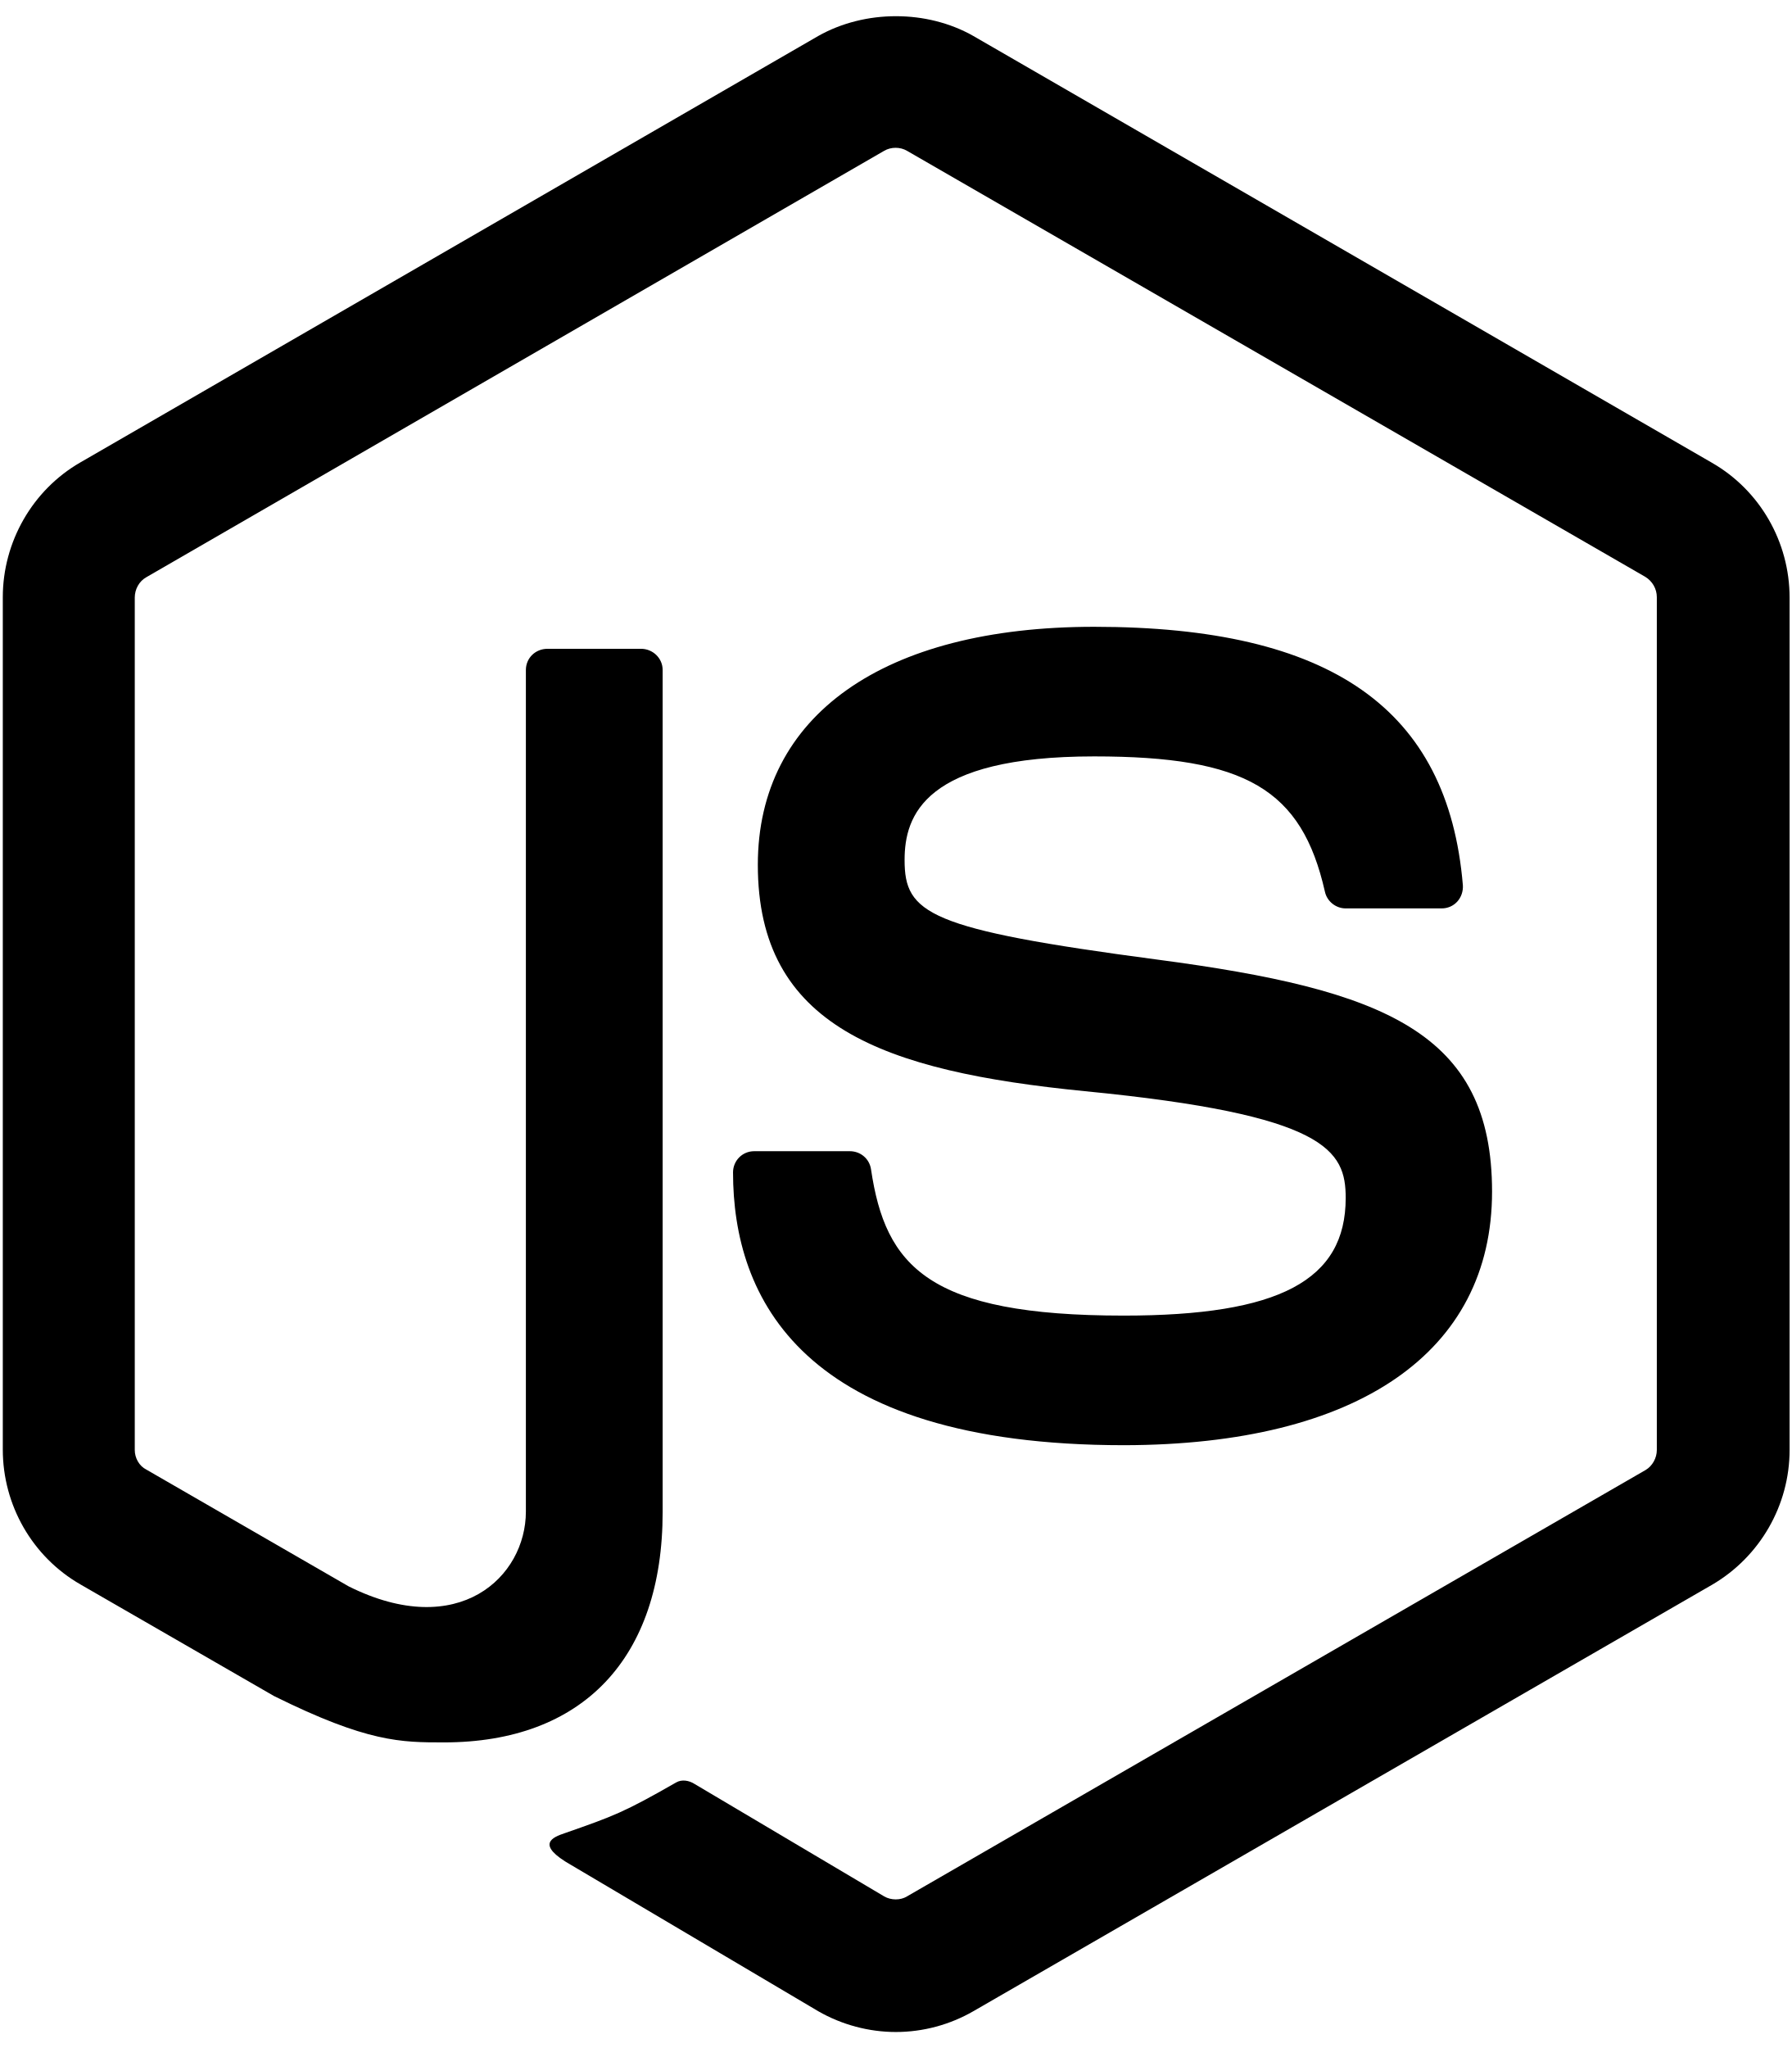
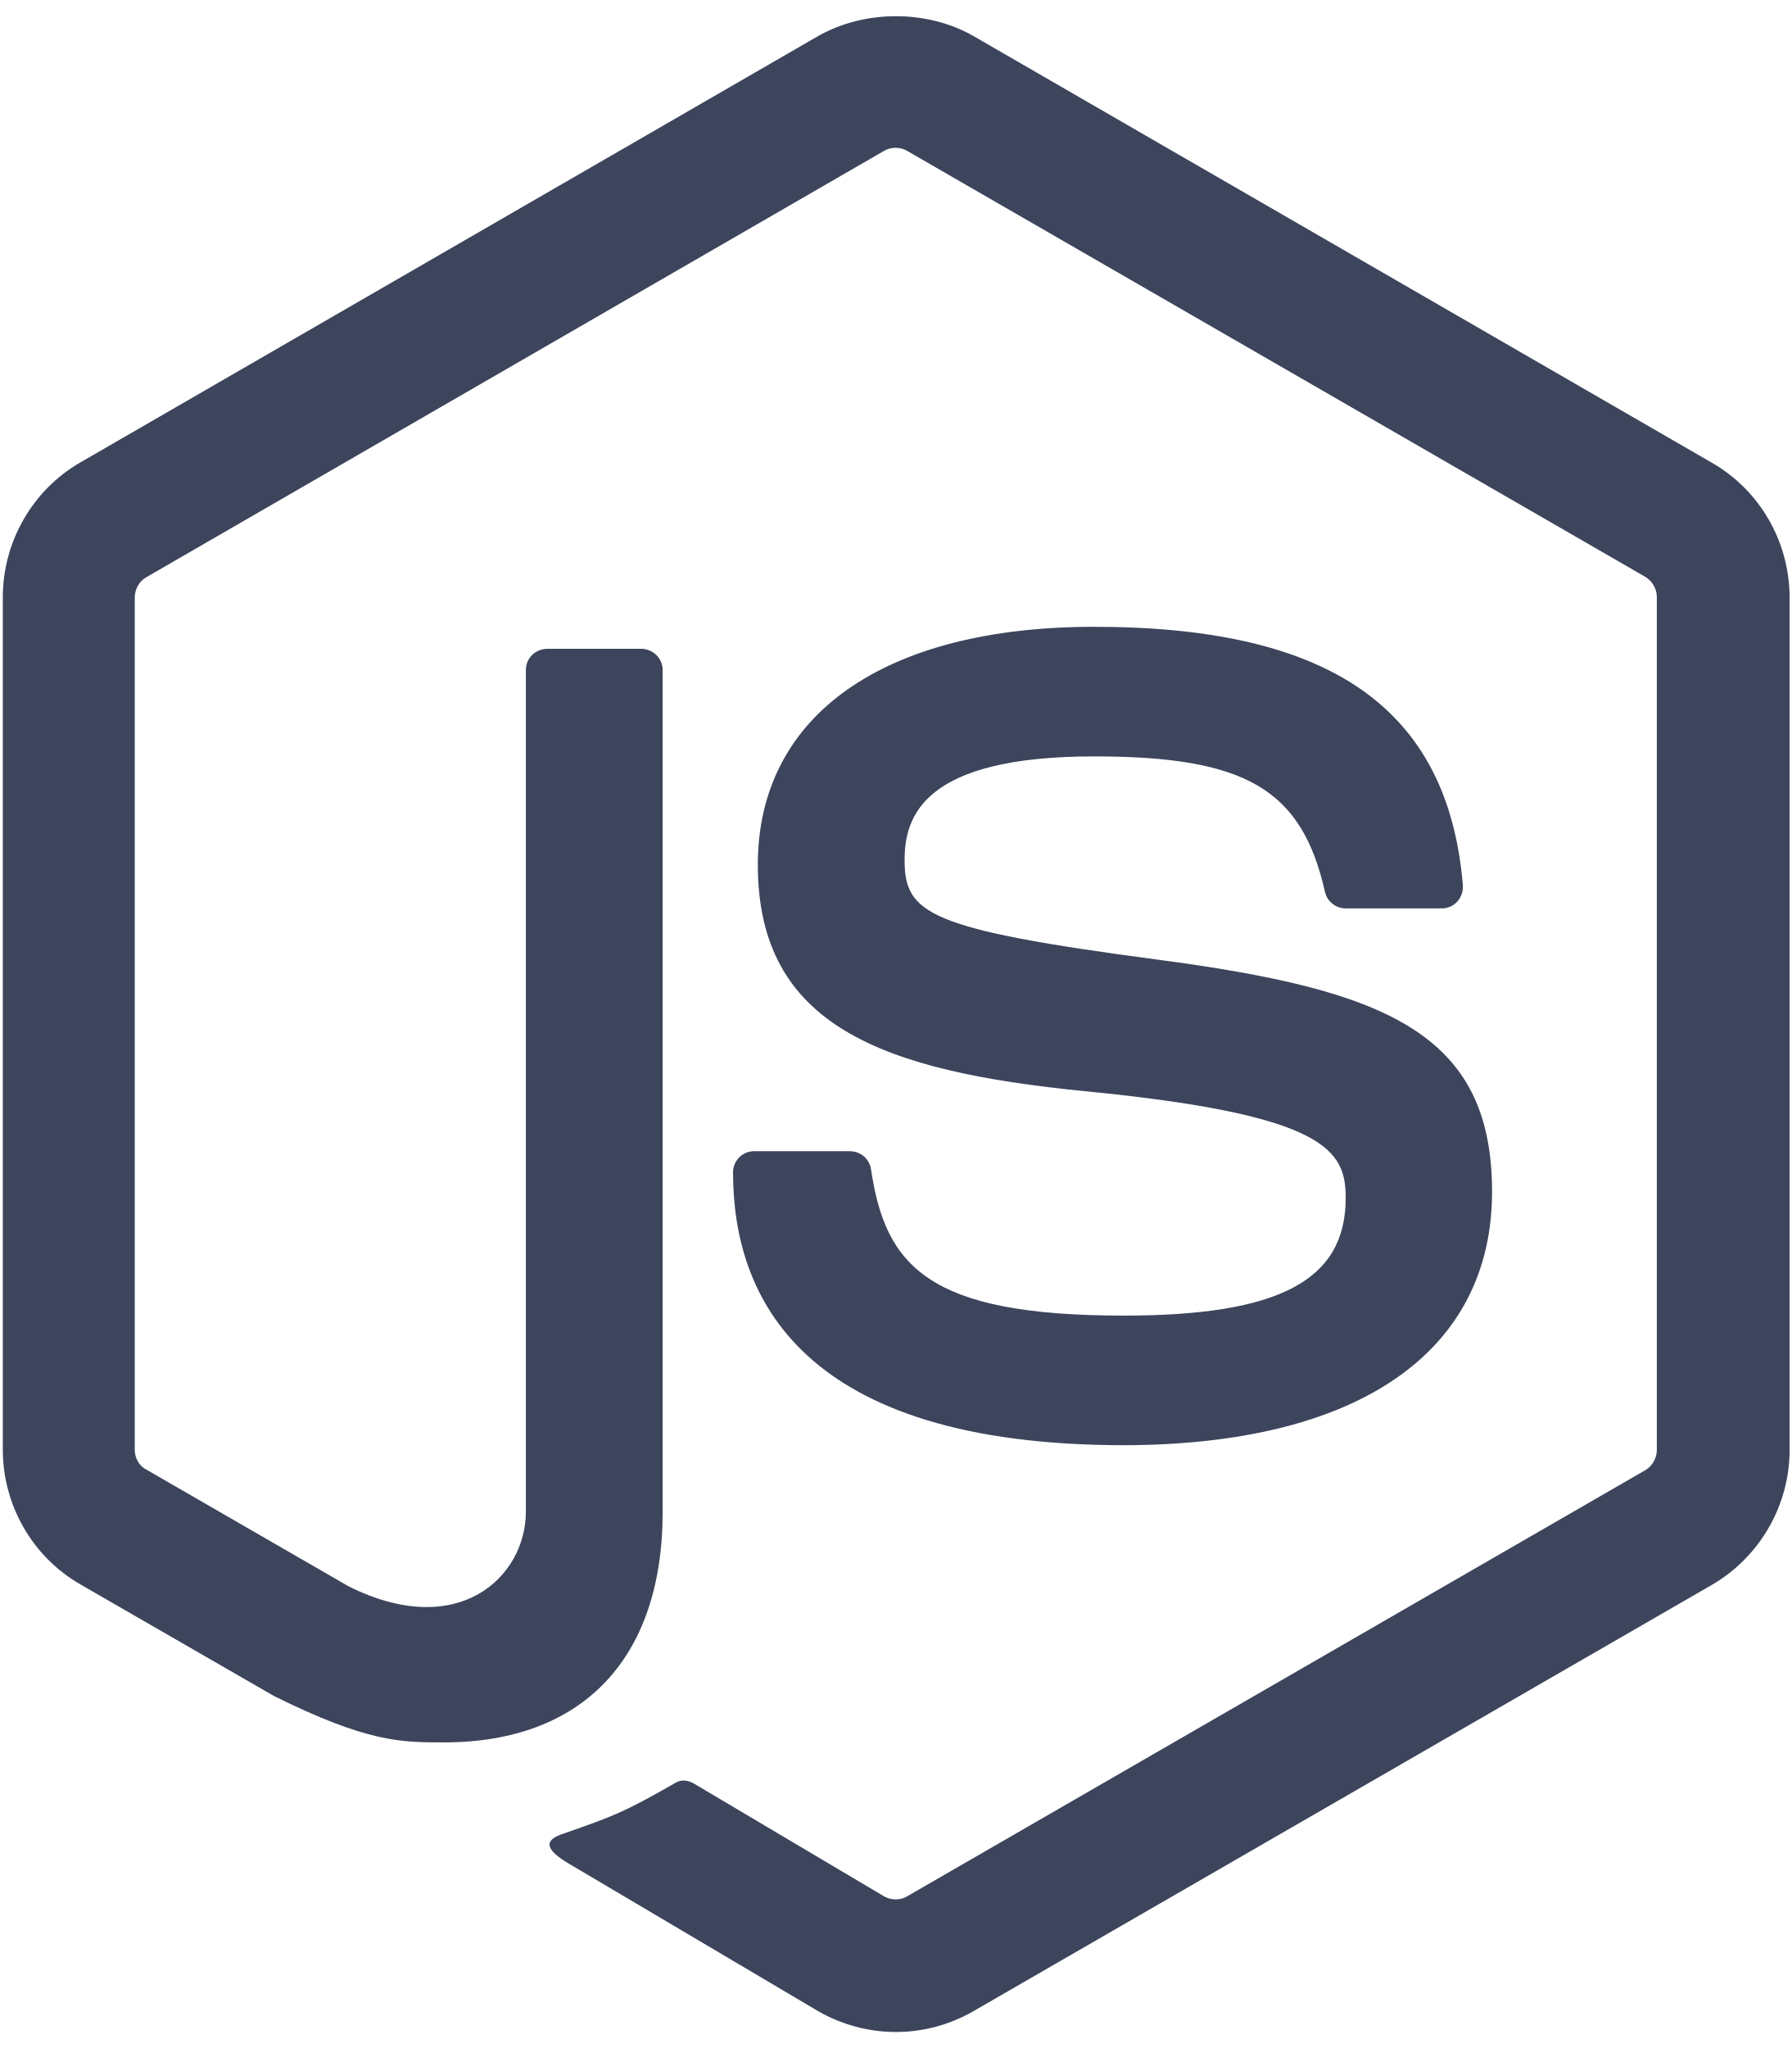
<svg xmlns="http://www.w3.org/2000/svg" aria-hidden="true" focusable="false" data-prefix="fab" data-icon="node-js" class="svg-inline--fa fa-node-js fa-w-14" role="img" viewBox="0 0 448 512">
-   <path fill="currentColor" d="M224 508c-6.7 0-13.5-1.8-19.4-5.2l-61.7-36.5c-9.2-5.2-4.7-7-1.7-8 12.3-4.3 14.8-5.2 27.9-12.7 1.4-.8 3.2-.5 4.6.4l47.4 28.1c1.7 1 4.1 1 5.7 0l184.7-106.6c1.7-1 2.8-3 2.8-5V149.3c0-2.1-1.1-4-2.9-5.1L226.8 37.7c-1.7-1-4-1-5.7 0L36.6 144.3c-1.8 1-2.9 3-2.9 5.1v213.1c0 2 1.1 4 2.9 4.9l50.6 29.2c27.5 13.7 44.3-2.4 44.3-18.7V167.5c0-3 2.4-5.3 5.4-5.3h23.4c2.9 0 5.4 2.3 5.4 5.3V378c0 36.6-20 57.6-54.7 57.6-10.7 0-19.1 0-42.5-11.6l-48.4-27.9C8.1 389.2.7 376.3.7 362.4V149.3c0-13.8 7.4-26.8 19.4-33.7L204.6 9c11.7-6.6 27.2-6.6 38.8 0l184.7 106.7c12 6.9 19.4 19.8 19.4 33.7v213.1c0 13.8-7.4 26.7-19.4 33.7L243.4 502.8c-5.9 3.4-12.6 5.2-19.4 5.2zm149.1-210.1c0-39.9-27-50.5-83.7-58-57.4-7.6-63.2-11.5-63.2-24.9 0-11.1 4.9-25.9 47.4-25.9 37.9 0 51.9 8.2 57.7 33.8.5 2.4 2.7 4.2 5.2 4.2h24c1.5 0 2.9-.6 3.9-1.7s1.5-2.6 1.4-4.1c-3.7-44.1-33-64.6-92.2-64.6-52.7 0-84.1 22.2-84.1 59.5 0 40.4 31.3 51.6 81.8 56.6 60.5 5.9 65.2 14.8 65.2 26.7 0 20.6-16.6 29.4-55.5 29.4-48.9 0-59.6-12.3-63.2-36.6-.4-2.6-2.6-4.5-5.3-4.5h-23.9c-3 0-5.3 2.4-5.3 5.3 0 31.1 16.9 68.2 97.8 68.2 58.4-.1 92-23.2 92-63.4z" />
+   <path fill="#3c455c" d="M224 508c-6.7 0-13.5-1.8-19.4-5.2l-61.7-36.5c-9.2-5.2-4.7-7-1.7-8 12.3-4.3 14.8-5.2 27.9-12.7 1.4-.8 3.2-.5 4.6.4l47.4 28.1c1.7 1 4.1 1 5.7 0l184.7-106.6c1.7-1 2.8-3 2.8-5V149.3c0-2.1-1.1-4-2.9-5.1L226.8 37.7c-1.7-1-4-1-5.7 0L36.6 144.3c-1.8 1-2.9 3-2.9 5.1v213.1c0 2 1.1 4 2.9 4.9l50.6 29.2c27.5 13.7 44.3-2.4 44.3-18.7V167.5c0-3 2.4-5.3 5.4-5.3h23.4c2.9 0 5.4 2.3 5.4 5.3V378c0 36.6-20 57.6-54.7 57.6-10.7 0-19.1 0-42.5-11.6l-48.4-27.9C8.1 389.2.7 376.3.7 362.4V149.3c0-13.8 7.4-26.8 19.4-33.7L204.6 9c11.7-6.6 27.2-6.6 38.8 0l184.7 106.7c12 6.9 19.4 19.8 19.4 33.7v213.1c0 13.8-7.4 26.7-19.4 33.7L243.4 502.8c-5.9 3.4-12.6 5.2-19.4 5.2zm149.1-210.1c0-39.9-27-50.5-83.7-58-57.4-7.6-63.2-11.5-63.2-24.9 0-11.1 4.9-25.9 47.4-25.9 37.9 0 51.9 8.2 57.7 33.8.5 2.4 2.7 4.2 5.2 4.2h24c1.5 0 2.9-.6 3.9-1.7s1.5-2.6 1.4-4.1c-3.7-44.1-33-64.6-92.2-64.6-52.7 0-84.1 22.2-84.1 59.5 0 40.4 31.3 51.6 81.8 56.6 60.5 5.9 65.2 14.8 65.2 26.7 0 20.6-16.6 29.4-55.5 29.4-48.9 0-59.6-12.3-63.2-36.6-.4-2.6-2.6-4.5-5.3-4.5h-23.9c-3 0-5.3 2.4-5.3 5.3 0 31.1 16.9 68.2 97.8 68.2 58.4-.1 92-23.2 92-63.4z" />
</svg>
